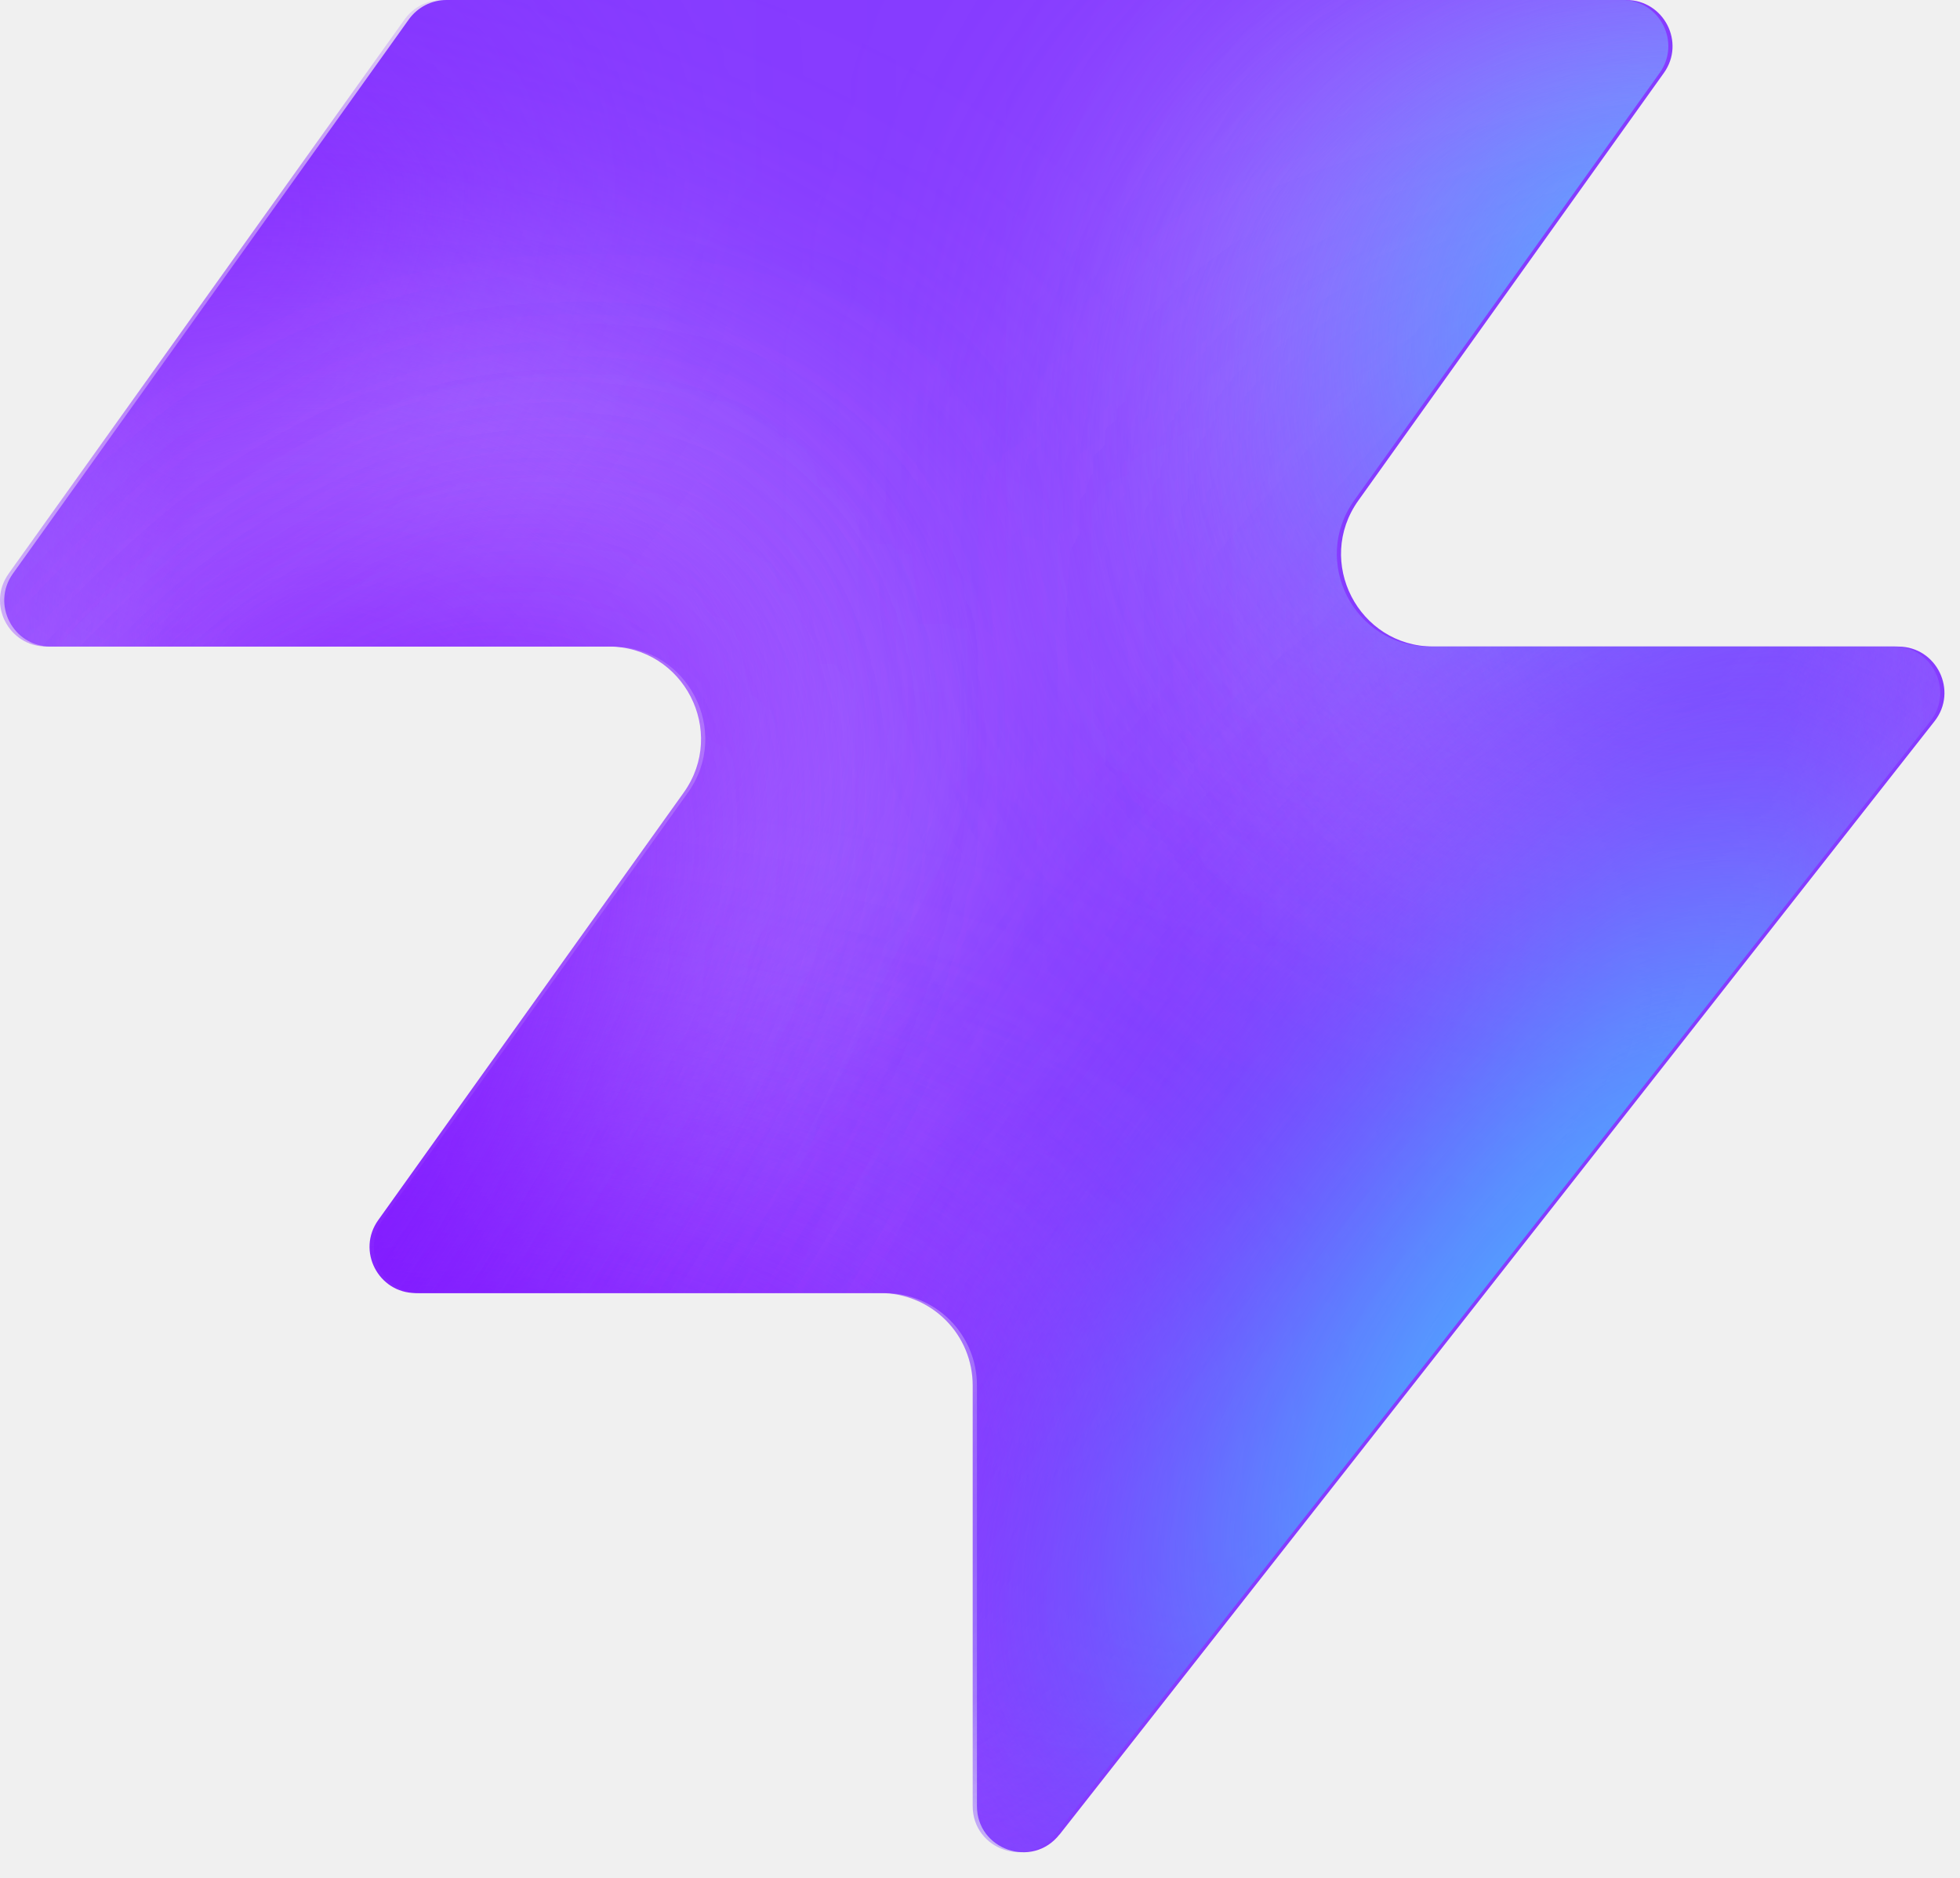
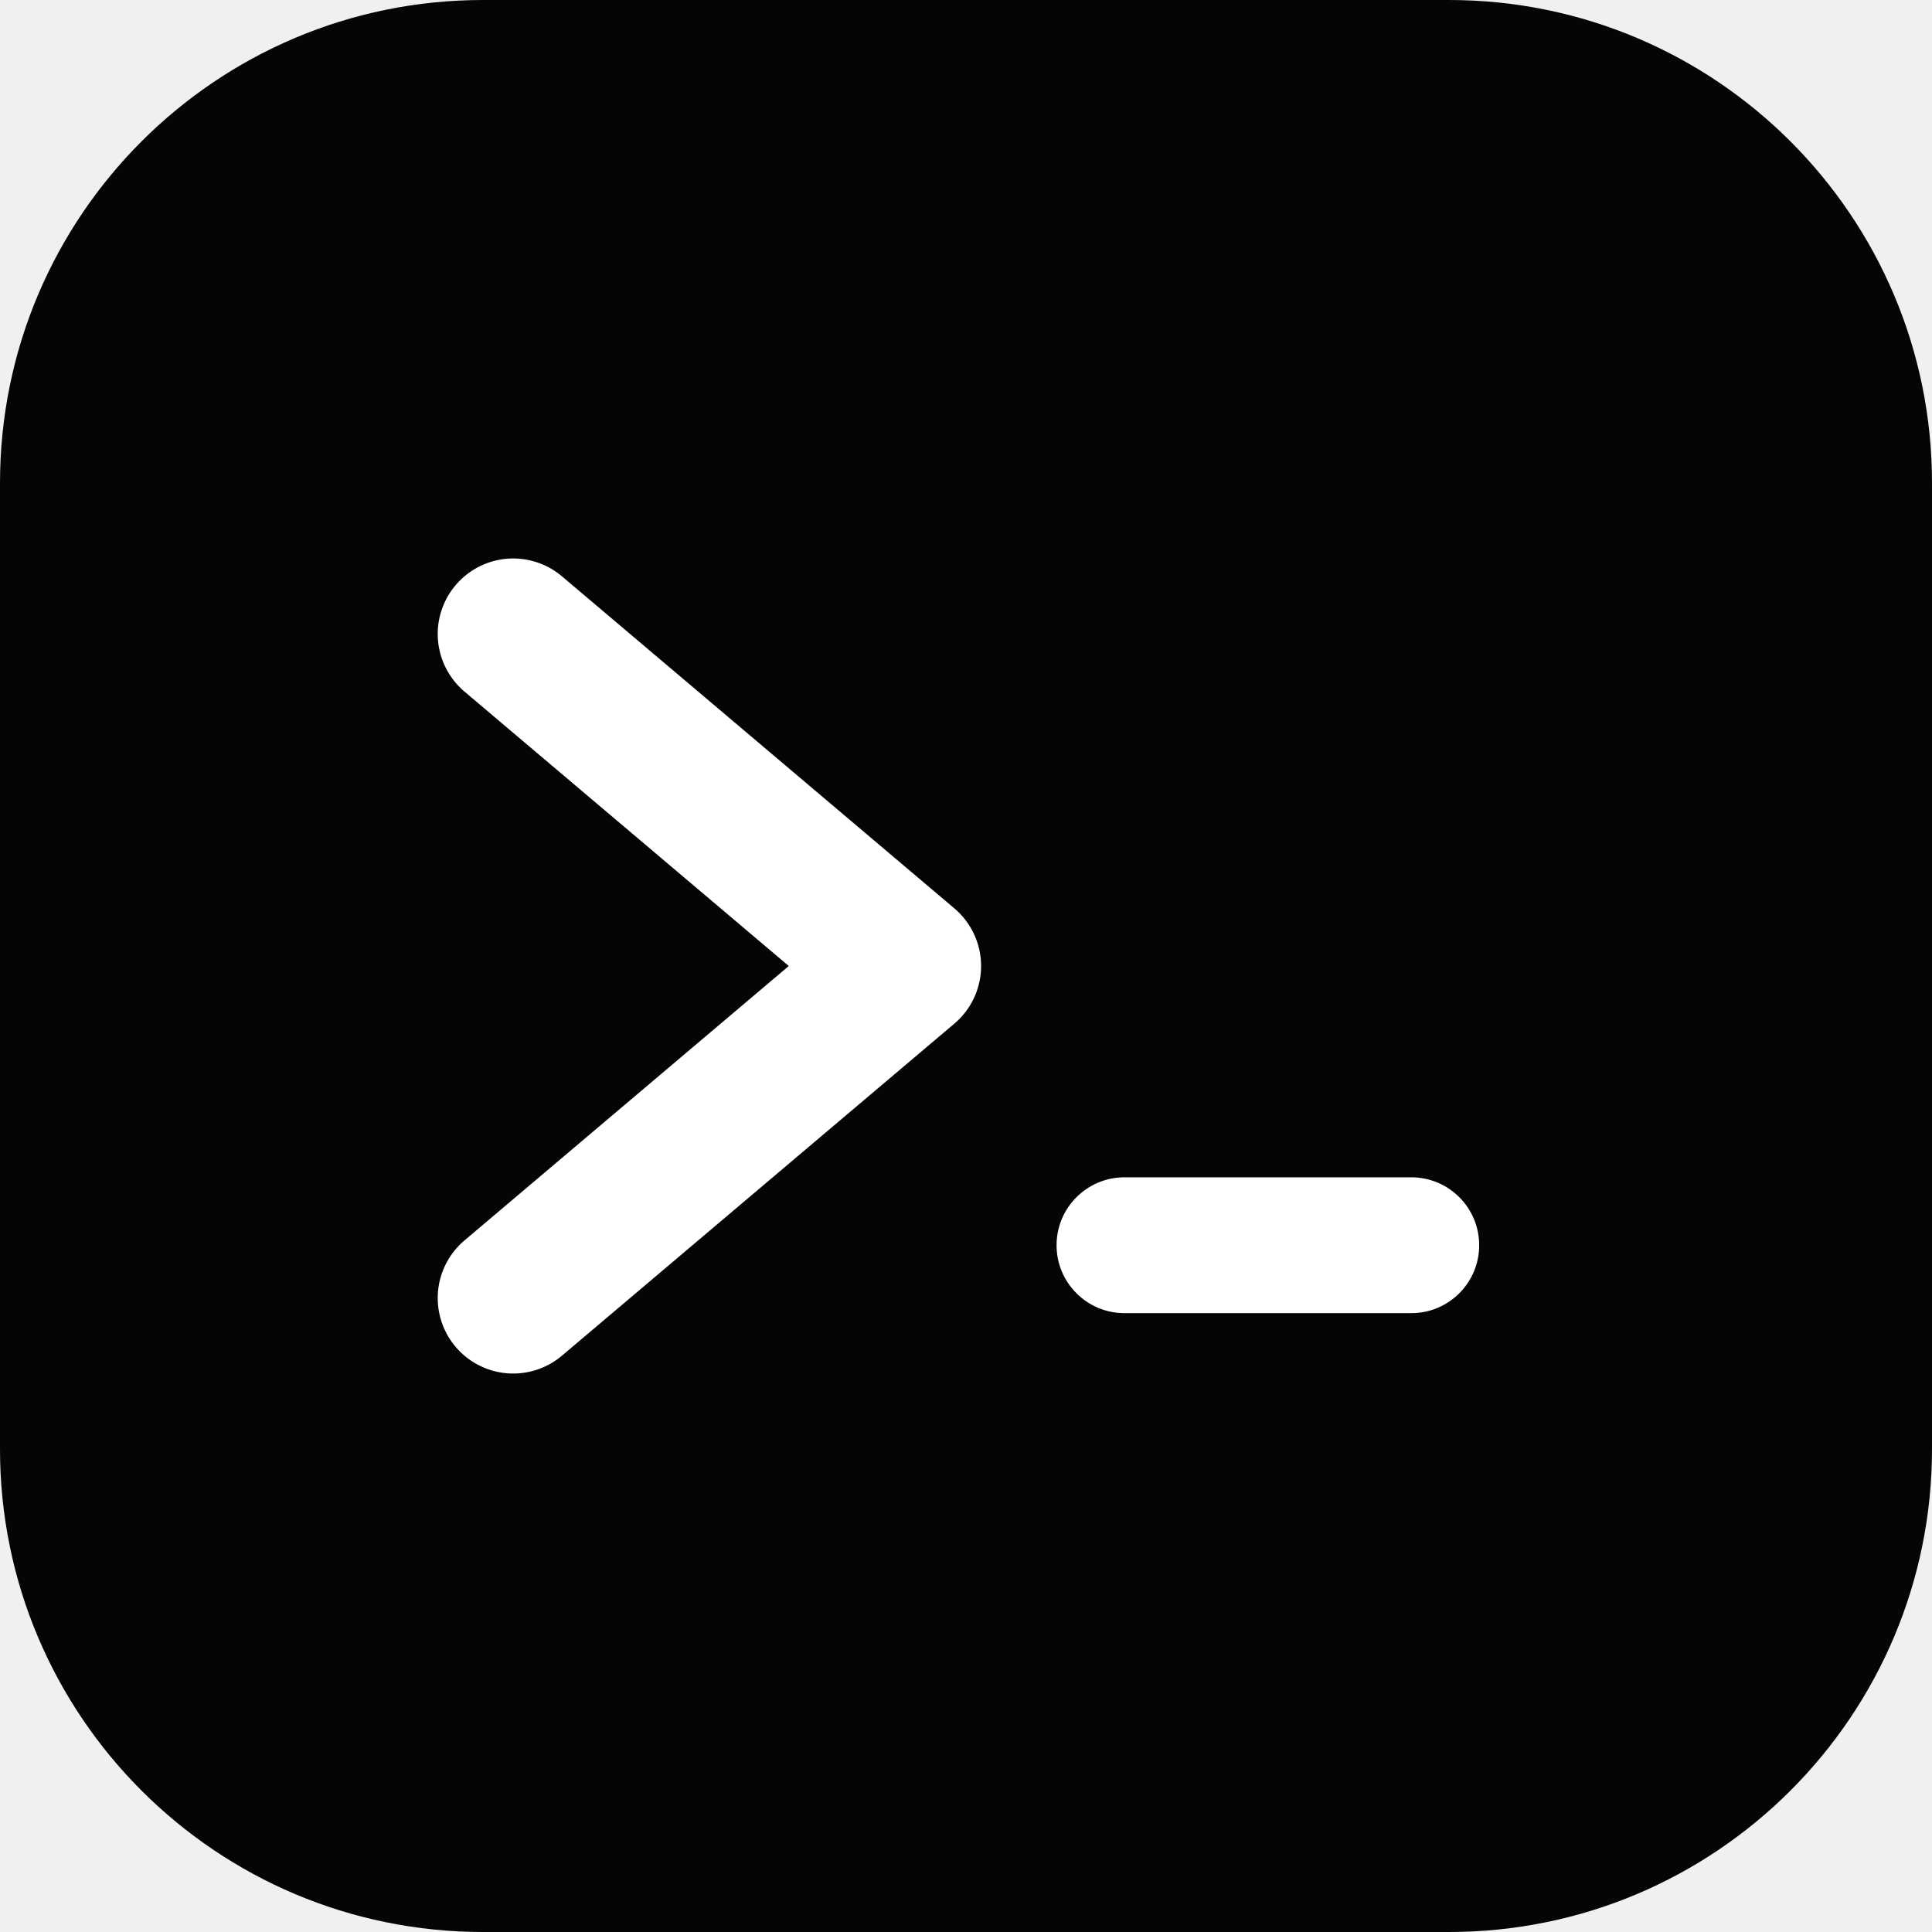
- <svg xmlns="http://www.w3.org/2000/svg" width="48" height="46" fill="none" viewBox="0 0 48 46">
-   <path fill="#863bff" d="M25.946 44.938c-.664.845-2.021.375-2.021-.698V33.937a2.26 2.26 0 0 0-2.262-2.262H10.287c-.92 0-1.456-1.04-.92-1.788l7.48-10.471c1.07-1.497 0-3.578-1.842-3.578H1.237c-.92 0-1.456-1.04-.92-1.788L10.013.474c.214-.297.556-.474.92-.474h28.894c.92 0 1.456 1.04.92 1.788l-7.48 10.471c-1.07 1.498 0 3.579 1.842 3.579h11.377c.943 0 1.473 1.088.89 1.83L25.947 44.94z" style="fill:#863bff;fill:color(display-p3 .525 .23 1);fill-opacity:1" />
-   <mask id="a" width="48" height="46" x="0" y="0" maskUnits="userSpaceOnUse" style="mask-type:alpha">
-     <path fill="#000" d="M25.842 44.938c-.664.844-2.021.375-2.021-.698V33.937a2.26 2.26 0 0 0-2.262-2.262H10.183c-.92 0-1.456-1.04-.92-1.788l7.48-10.471c1.07-1.498 0-3.579-1.842-3.579H1.133c-.92 0-1.456-1.04-.92-1.787L9.91.473c.214-.297.556-.474.92-.474h28.894c.92 0 1.456 1.04.92 1.788l-7.48 10.471c-1.07 1.498 0 3.578 1.842 3.578h11.377c.943 0 1.473 1.088.89 1.832L25.843 44.94z" style="fill:#000;fill-opacity:1" />
-   </mask>
-   <g mask="url(#a)">
-     <g filter="url(#b)">
-       <ellipse cx="5.508" cy="14.704" fill="#ede6ff" rx="5.508" ry="14.704" style="fill:#ede6ff;fill:color(display-p3 .927 .903 1);fill-opacity:1" transform="matrix(.00324 1 1 -.00324 -4.47 31.516)" />
-     </g>
-     <g filter="url(#c)">
-       <ellipse cx="10.399" cy="29.851" fill="#ede6ff" rx="10.399" ry="29.851" style="fill:#ede6ff;fill:color(display-p3 .927 .903 1);fill-opacity:1" transform="matrix(.00324 1 1 -.00324 -39.328 7.883)" />
-     </g>
-     <g filter="url(#d)">
-       <ellipse cx="5.508" cy="30.487" fill="#7e14ff" rx="5.508" ry="30.487" style="fill:#7e14ff;fill:color(display-p3 .492 .077 1);fill-opacity:1" transform="rotate(89.814 -25.913 -14.639)scale(1 -1)" />
-     </g>
-     <g filter="url(#e)">
-       <ellipse cx="5.508" cy="30.599" fill="#7e14ff" rx="5.508" ry="30.599" style="fill:#7e14ff;fill:color(display-p3 .492 .077 1);fill-opacity:1" transform="rotate(89.814 -32.644 -3.334)scale(1 -1)" />
-     </g>
-     <g filter="url(#f)">
-       <ellipse cx="5.508" cy="30.599" fill="#7e14ff" rx="5.508" ry="30.599" style="fill:#7e14ff;fill:color(display-p3 .492 .077 1);fill-opacity:1" transform="matrix(.00324 1 1 -.00324 -34.34 30.47)" />
-     </g>
-     <g filter="url(#g)">
-       <ellipse cx="14.072" cy="22.078" fill="#ede6ff" rx="14.072" ry="22.078" style="fill:#ede6ff;fill:color(display-p3 .927 .903 1);fill-opacity:1" transform="rotate(93.35 24.506 48.493)scale(-1 1)" />
-     </g>
-     <g filter="url(#h)">
-       <ellipse cx="3.47" cy="21.501" fill="#7e14ff" rx="3.47" ry="21.501" style="fill:#7e14ff;fill:color(display-p3 .492 .077 1);fill-opacity:1" transform="rotate(89.009 28.708 47.59)scale(-1 1)" />
-     </g>
-     <g filter="url(#i)">
-       <ellipse cx="3.47" cy="21.501" fill="#7e14ff" rx="3.47" ry="21.501" style="fill:#7e14ff;fill:color(display-p3 .492 .077 1);fill-opacity:1" transform="rotate(89.009 28.708 47.59)scale(-1 1)" />
-     </g>
-     <g filter="url(#j)">
-       <ellipse cx=".387" cy="8.972" fill="#7e14ff" rx="4.407" ry="29.108" style="fill:#7e14ff;fill:color(display-p3 .492 .077 1);fill-opacity:1" transform="rotate(39.51 .387 8.972)" />
-     </g>
-     <g filter="url(#k)">
-       <ellipse cx="47.523" cy="-6.092" fill="#7e14ff" rx="4.407" ry="29.108" style="fill:#7e14ff;fill:color(display-p3 .492 .077 1);fill-opacity:1" transform="rotate(37.892 47.523 -6.092)" />
-     </g>
-     <g filter="url(#l)">
-       <ellipse cx="41.412" cy="6.333" fill="#47bfff" rx="5.971" ry="9.665" style="fill:#47bfff;fill:color(display-p3 .28 .748 1);fill-opacity:1" transform="rotate(37.892 41.412 6.333)" />
-     </g>
-     <g filter="url(#m)">
-       <ellipse cx="-1.879" cy="38.332" fill="#7e14ff" rx="4.407" ry="29.108" style="fill:#7e14ff;fill:color(display-p3 .492 .077 1);fill-opacity:1" transform="rotate(37.892 -1.88 38.332)" />
-     </g>
-     <g filter="url(#n)">
-       <ellipse cx="-1.879" cy="38.332" fill="#7e14ff" rx="4.407" ry="29.108" style="fill:#7e14ff;fill:color(display-p3 .492 .077 1);fill-opacity:1" transform="rotate(37.892 -1.88 38.332)" />
-     </g>
-     <g filter="url(#o)">
-       <ellipse cx="35.651" cy="29.907" fill="#7e14ff" rx="4.407" ry="29.108" style="fill:#7e14ff;fill:color(display-p3 .492 .077 1);fill-opacity:1" transform="rotate(37.892 35.651 29.907)" />
-     </g>
-     <g filter="url(#p)">
-       <ellipse cx="38.418" cy="32.4" fill="#47bfff" rx="5.971" ry="15.297" style="fill:#47bfff;fill:color(display-p3 .28 .748 1);fill-opacity:1" transform="rotate(37.892 38.418 32.4)" />
-     </g>
-   </g>
-   <defs>
-     <filter id="b" width="60.045" height="41.654" x="-19.77" y="16.149" color-interpolation-filters="sRGB" filterUnits="userSpaceOnUse">
-       <feFlood flood-opacity="0" result="BackgroundImageFix" />
-       <feBlend in="SourceGraphic" in2="BackgroundImageFix" result="shape" />
-       <feGaussianBlur result="effect1_foregroundBlur_2002_17158" stdDeviation="7.659" />
-     </filter>
-     <filter id="c" width="90.34" height="51.437" x="-54.613" y="-7.533" color-interpolation-filters="sRGB" filterUnits="userSpaceOnUse">
-       <feFlood flood-opacity="0" result="BackgroundImageFix" />
-       <feBlend in="SourceGraphic" in2="BackgroundImageFix" result="shape" />
-       <feGaussianBlur result="effect1_foregroundBlur_2002_17158" stdDeviation="7.659" />
-     </filter>
-     <filter id="d" width="79.355" height="29.4" x="-49.64" y="2.03" color-interpolation-filters="sRGB" filterUnits="userSpaceOnUse">
-       <feFlood flood-opacity="0" result="BackgroundImageFix" />
-       <feBlend in="SourceGraphic" in2="BackgroundImageFix" result="shape" />
-       <feGaussianBlur result="effect1_foregroundBlur_2002_17158" stdDeviation="4.596" />
-     </filter>
-     <filter id="e" width="79.579" height="29.4" x="-45.045" y="20.029" color-interpolation-filters="sRGB" filterUnits="userSpaceOnUse">
-       <feFlood flood-opacity="0" result="BackgroundImageFix" />
-       <feBlend in="SourceGraphic" in2="BackgroundImageFix" result="shape" />
-       <feGaussianBlur result="effect1_foregroundBlur_2002_17158" stdDeviation="4.596" />
-     </filter>
-     <filter id="f" width="79.579" height="29.4" x="-43.513" y="21.178" color-interpolation-filters="sRGB" filterUnits="userSpaceOnUse">
-       <feFlood flood-opacity="0" result="BackgroundImageFix" />
-       <feBlend in="SourceGraphic" in2="BackgroundImageFix" result="shape" />
-       <feGaussianBlur result="effect1_foregroundBlur_2002_17158" stdDeviation="4.596" />
-     </filter>
-     <filter id="g" width="74.749" height="58.852" x="15.756" y="-17.901" color-interpolation-filters="sRGB" filterUnits="userSpaceOnUse">
-       <feFlood flood-opacity="0" result="BackgroundImageFix" />
-       <feBlend in="SourceGraphic" in2="BackgroundImageFix" result="shape" />
-       <feGaussianBlur result="effect1_foregroundBlur_2002_17158" stdDeviation="7.659" />
-     </filter>
-     <filter id="h" width="61.377" height="25.362" x="23.548" y="2.284" color-interpolation-filters="sRGB" filterUnits="userSpaceOnUse">
-       <feFlood flood-opacity="0" result="BackgroundImageFix" />
-       <feBlend in="SourceGraphic" in2="BackgroundImageFix" result="shape" />
-       <feGaussianBlur result="effect1_foregroundBlur_2002_17158" stdDeviation="4.596" />
-     </filter>
-     <filter id="i" width="61.377" height="25.362" x="23.548" y="2.284" color-interpolation-filters="sRGB" filterUnits="userSpaceOnUse">
-       <feFlood flood-opacity="0" result="BackgroundImageFix" />
-       <feBlend in="SourceGraphic" in2="BackgroundImageFix" result="shape" />
-       <feGaussianBlur result="effect1_foregroundBlur_2002_17158" stdDeviation="4.596" />
-     </filter>
-     <filter id="j" width="56.045" height="63.649" x="-27.636" y="-22.853" color-interpolation-filters="sRGB" filterUnits="userSpaceOnUse">
-       <feFlood flood-opacity="0" result="BackgroundImageFix" />
-       <feBlend in="SourceGraphic" in2="BackgroundImageFix" result="shape" />
-       <feGaussianBlur result="effect1_foregroundBlur_2002_17158" stdDeviation="4.596" />
-     </filter>
-     <filter id="k" width="54.814" height="64.646" x="20.116" y="-38.415" color-interpolation-filters="sRGB" filterUnits="userSpaceOnUse">
-       <feFlood flood-opacity="0" result="BackgroundImageFix" />
-       <feBlend in="SourceGraphic" in2="BackgroundImageFix" result="shape" />
-       <feGaussianBlur result="effect1_foregroundBlur_2002_17158" stdDeviation="4.596" />
-     </filter>
-     <filter id="l" width="33.541" height="35.313" x="24.641" y="-11.323" color-interpolation-filters="sRGB" filterUnits="userSpaceOnUse">
-       <feFlood flood-opacity="0" result="BackgroundImageFix" />
-       <feBlend in="SourceGraphic" in2="BackgroundImageFix" result="shape" />
-       <feGaussianBlur result="effect1_foregroundBlur_2002_17158" stdDeviation="4.596" />
-     </filter>
-     <filter id="m" width="54.814" height="64.646" x="-29.286" y="6.009" color-interpolation-filters="sRGB" filterUnits="userSpaceOnUse">
-       <feFlood flood-opacity="0" result="BackgroundImageFix" />
-       <feBlend in="SourceGraphic" in2="BackgroundImageFix" result="shape" />
-       <feGaussianBlur result="effect1_foregroundBlur_2002_17158" stdDeviation="4.596" />
-     </filter>
-     <filter id="n" width="54.814" height="64.646" x="-29.286" y="6.009" color-interpolation-filters="sRGB" filterUnits="userSpaceOnUse">
-       <feFlood flood-opacity="0" result="BackgroundImageFix" />
-       <feBlend in="SourceGraphic" in2="BackgroundImageFix" result="shape" />
-       <feGaussianBlur result="effect1_foregroundBlur_2002_17158" stdDeviation="4.596" />
-     </filter>
-     <filter id="o" width="54.814" height="64.646" x="8.244" y="-2.416" color-interpolation-filters="sRGB" filterUnits="userSpaceOnUse">
-       <feFlood flood-opacity="0" result="BackgroundImageFix" />
-       <feBlend in="SourceGraphic" in2="BackgroundImageFix" result="shape" />
-       <feGaussianBlur result="effect1_foregroundBlur_2002_17158" stdDeviation="4.596" />
-     </filter>
-     <filter id="p" width="39.409" height="43.623" x="18.713" y="10.588" color-interpolation-filters="sRGB" filterUnits="userSpaceOnUse">
-       <feFlood flood-opacity="0" result="BackgroundImageFix" />
-       <feBlend in="SourceGraphic" in2="BackgroundImageFix" result="shape" />
-       <feGaussianBlur result="effect1_foregroundBlur_2002_17158" stdDeviation="4.596" />
-     </filter>
-   </defs>
+ <svg xmlns="http://www.w3.org/2000/svg" width="64" height="64" viewBox="0 0 64 64" fill="none">
+   <rect width="64" height="64" rx="16" fill="#050505" />
+   <path d="M17 21L30 32L17 43" stroke="white" stroke-width="5" stroke-linecap="round" stroke-linejoin="round" />
+   <rect x="35" y="39" width="14" height="4.5" rx="2.25" fill="white" />
</svg>
